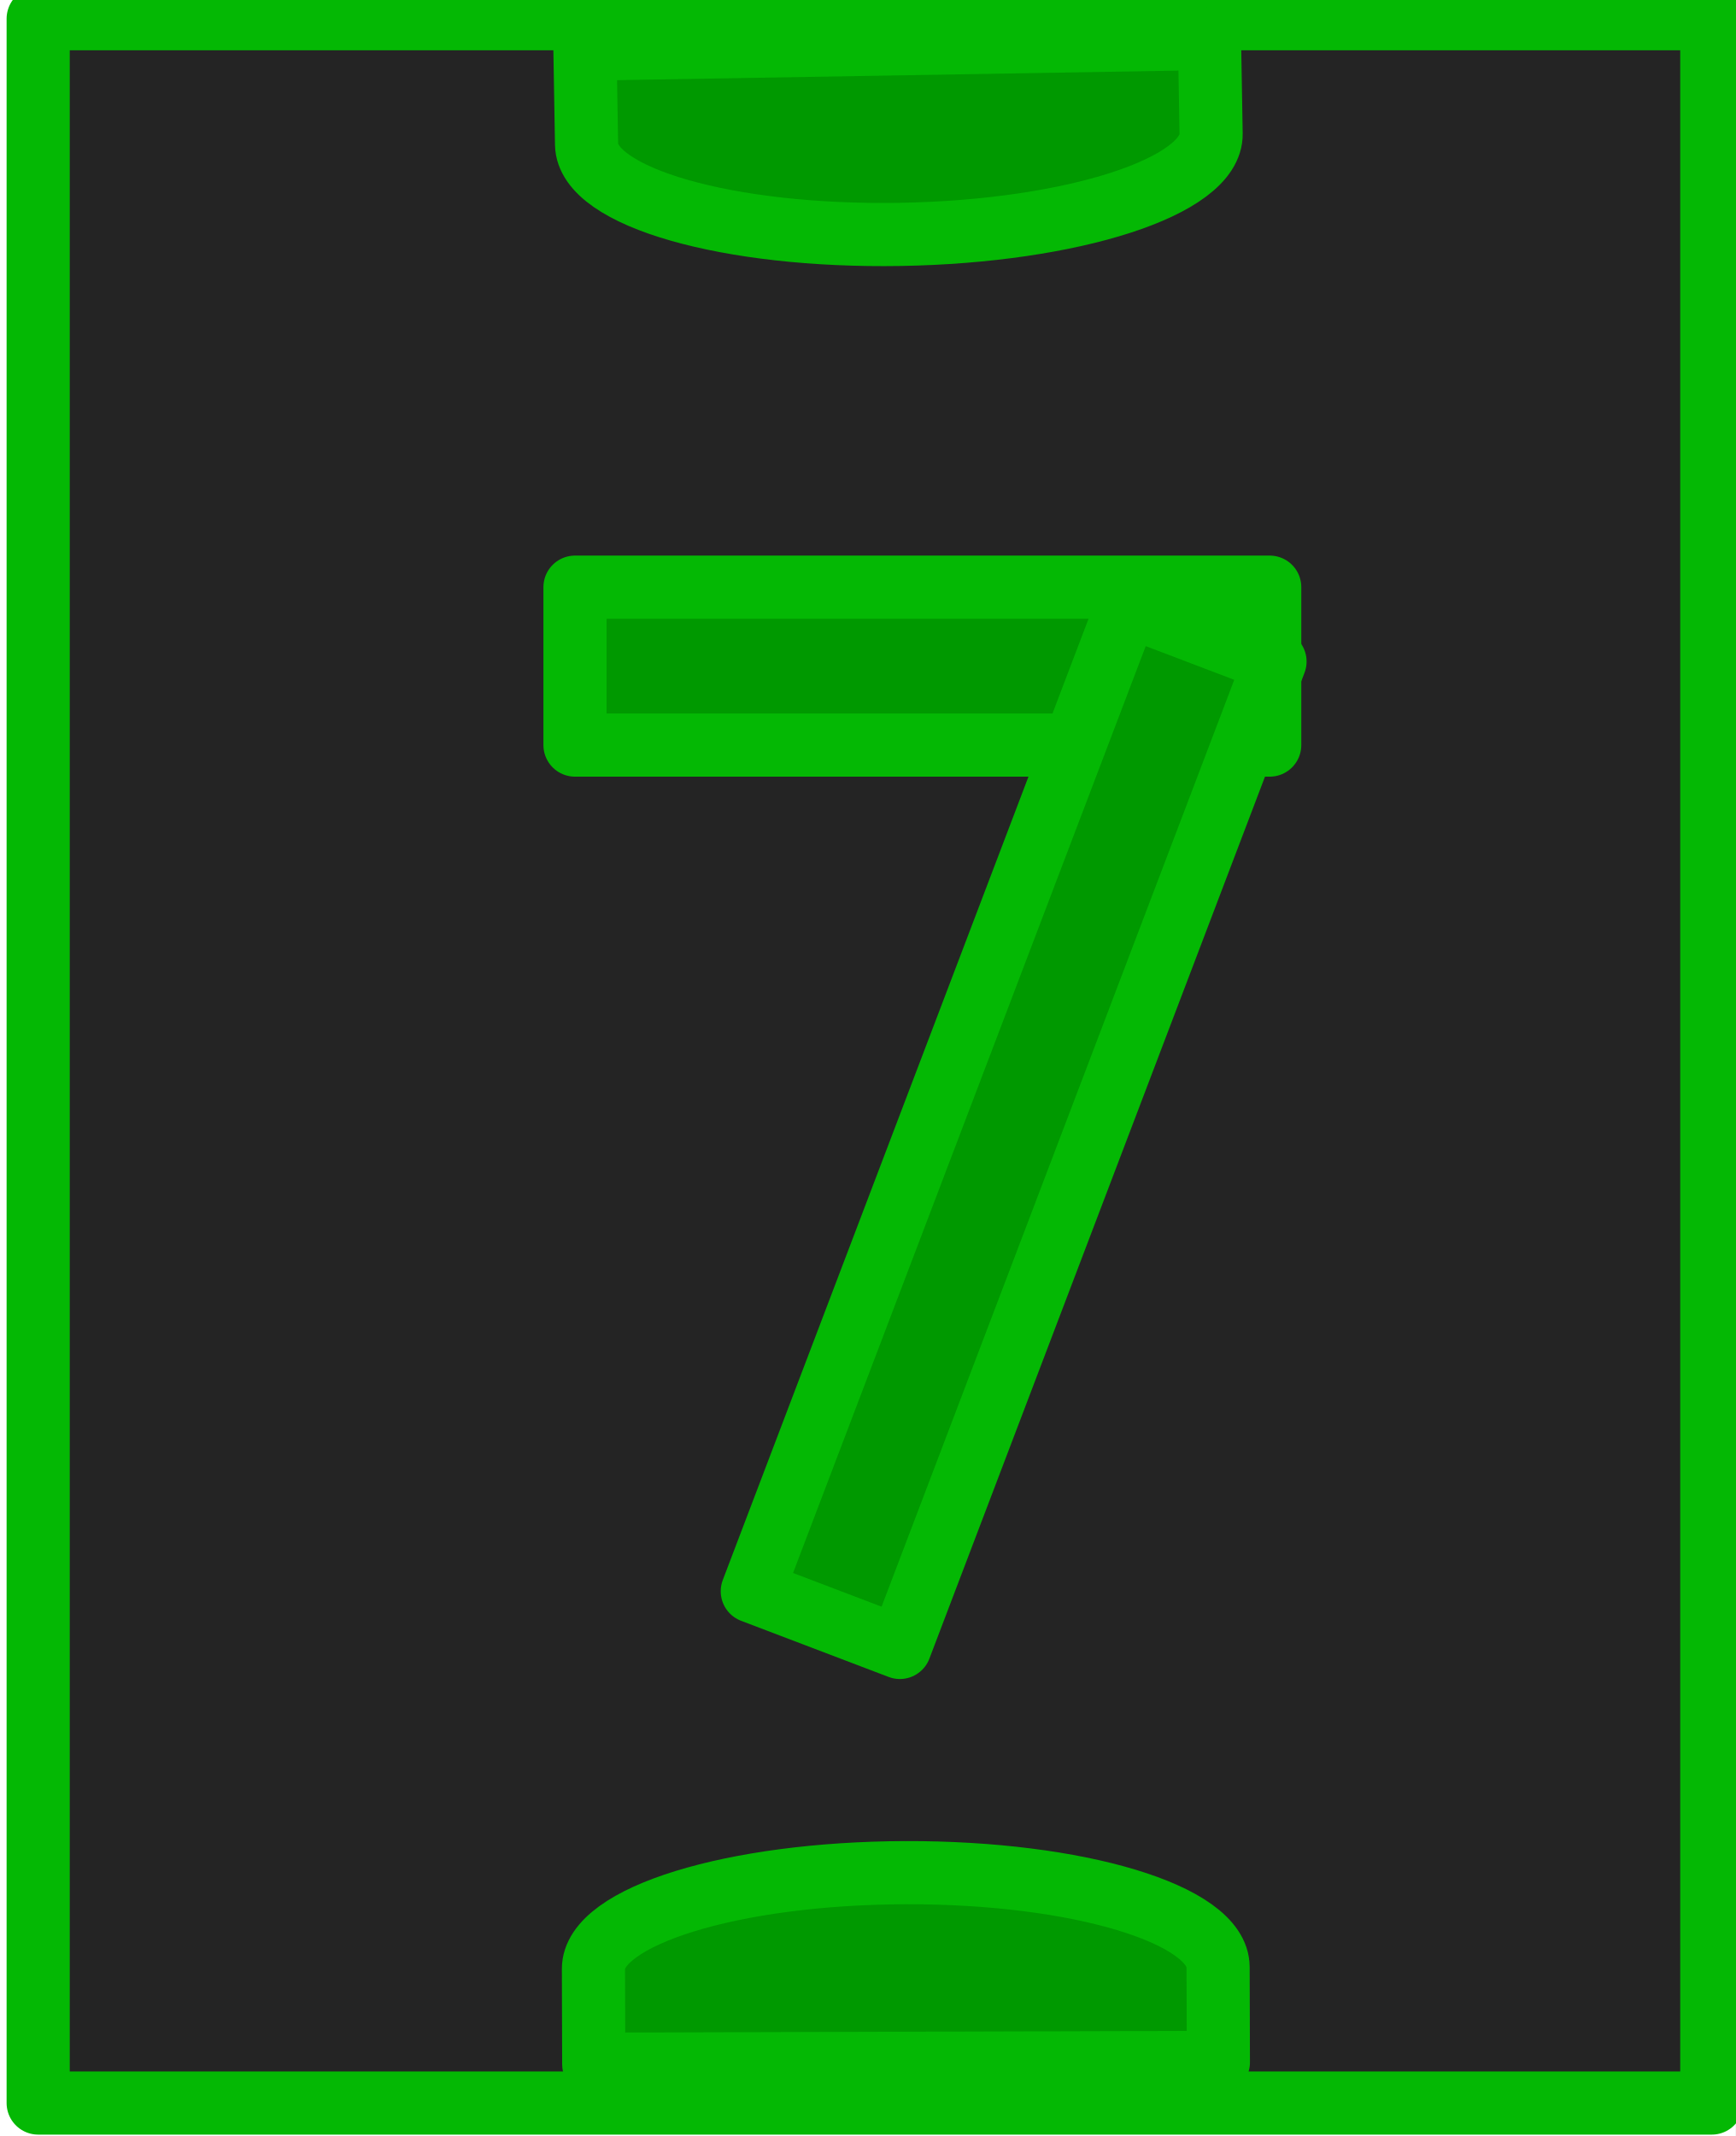
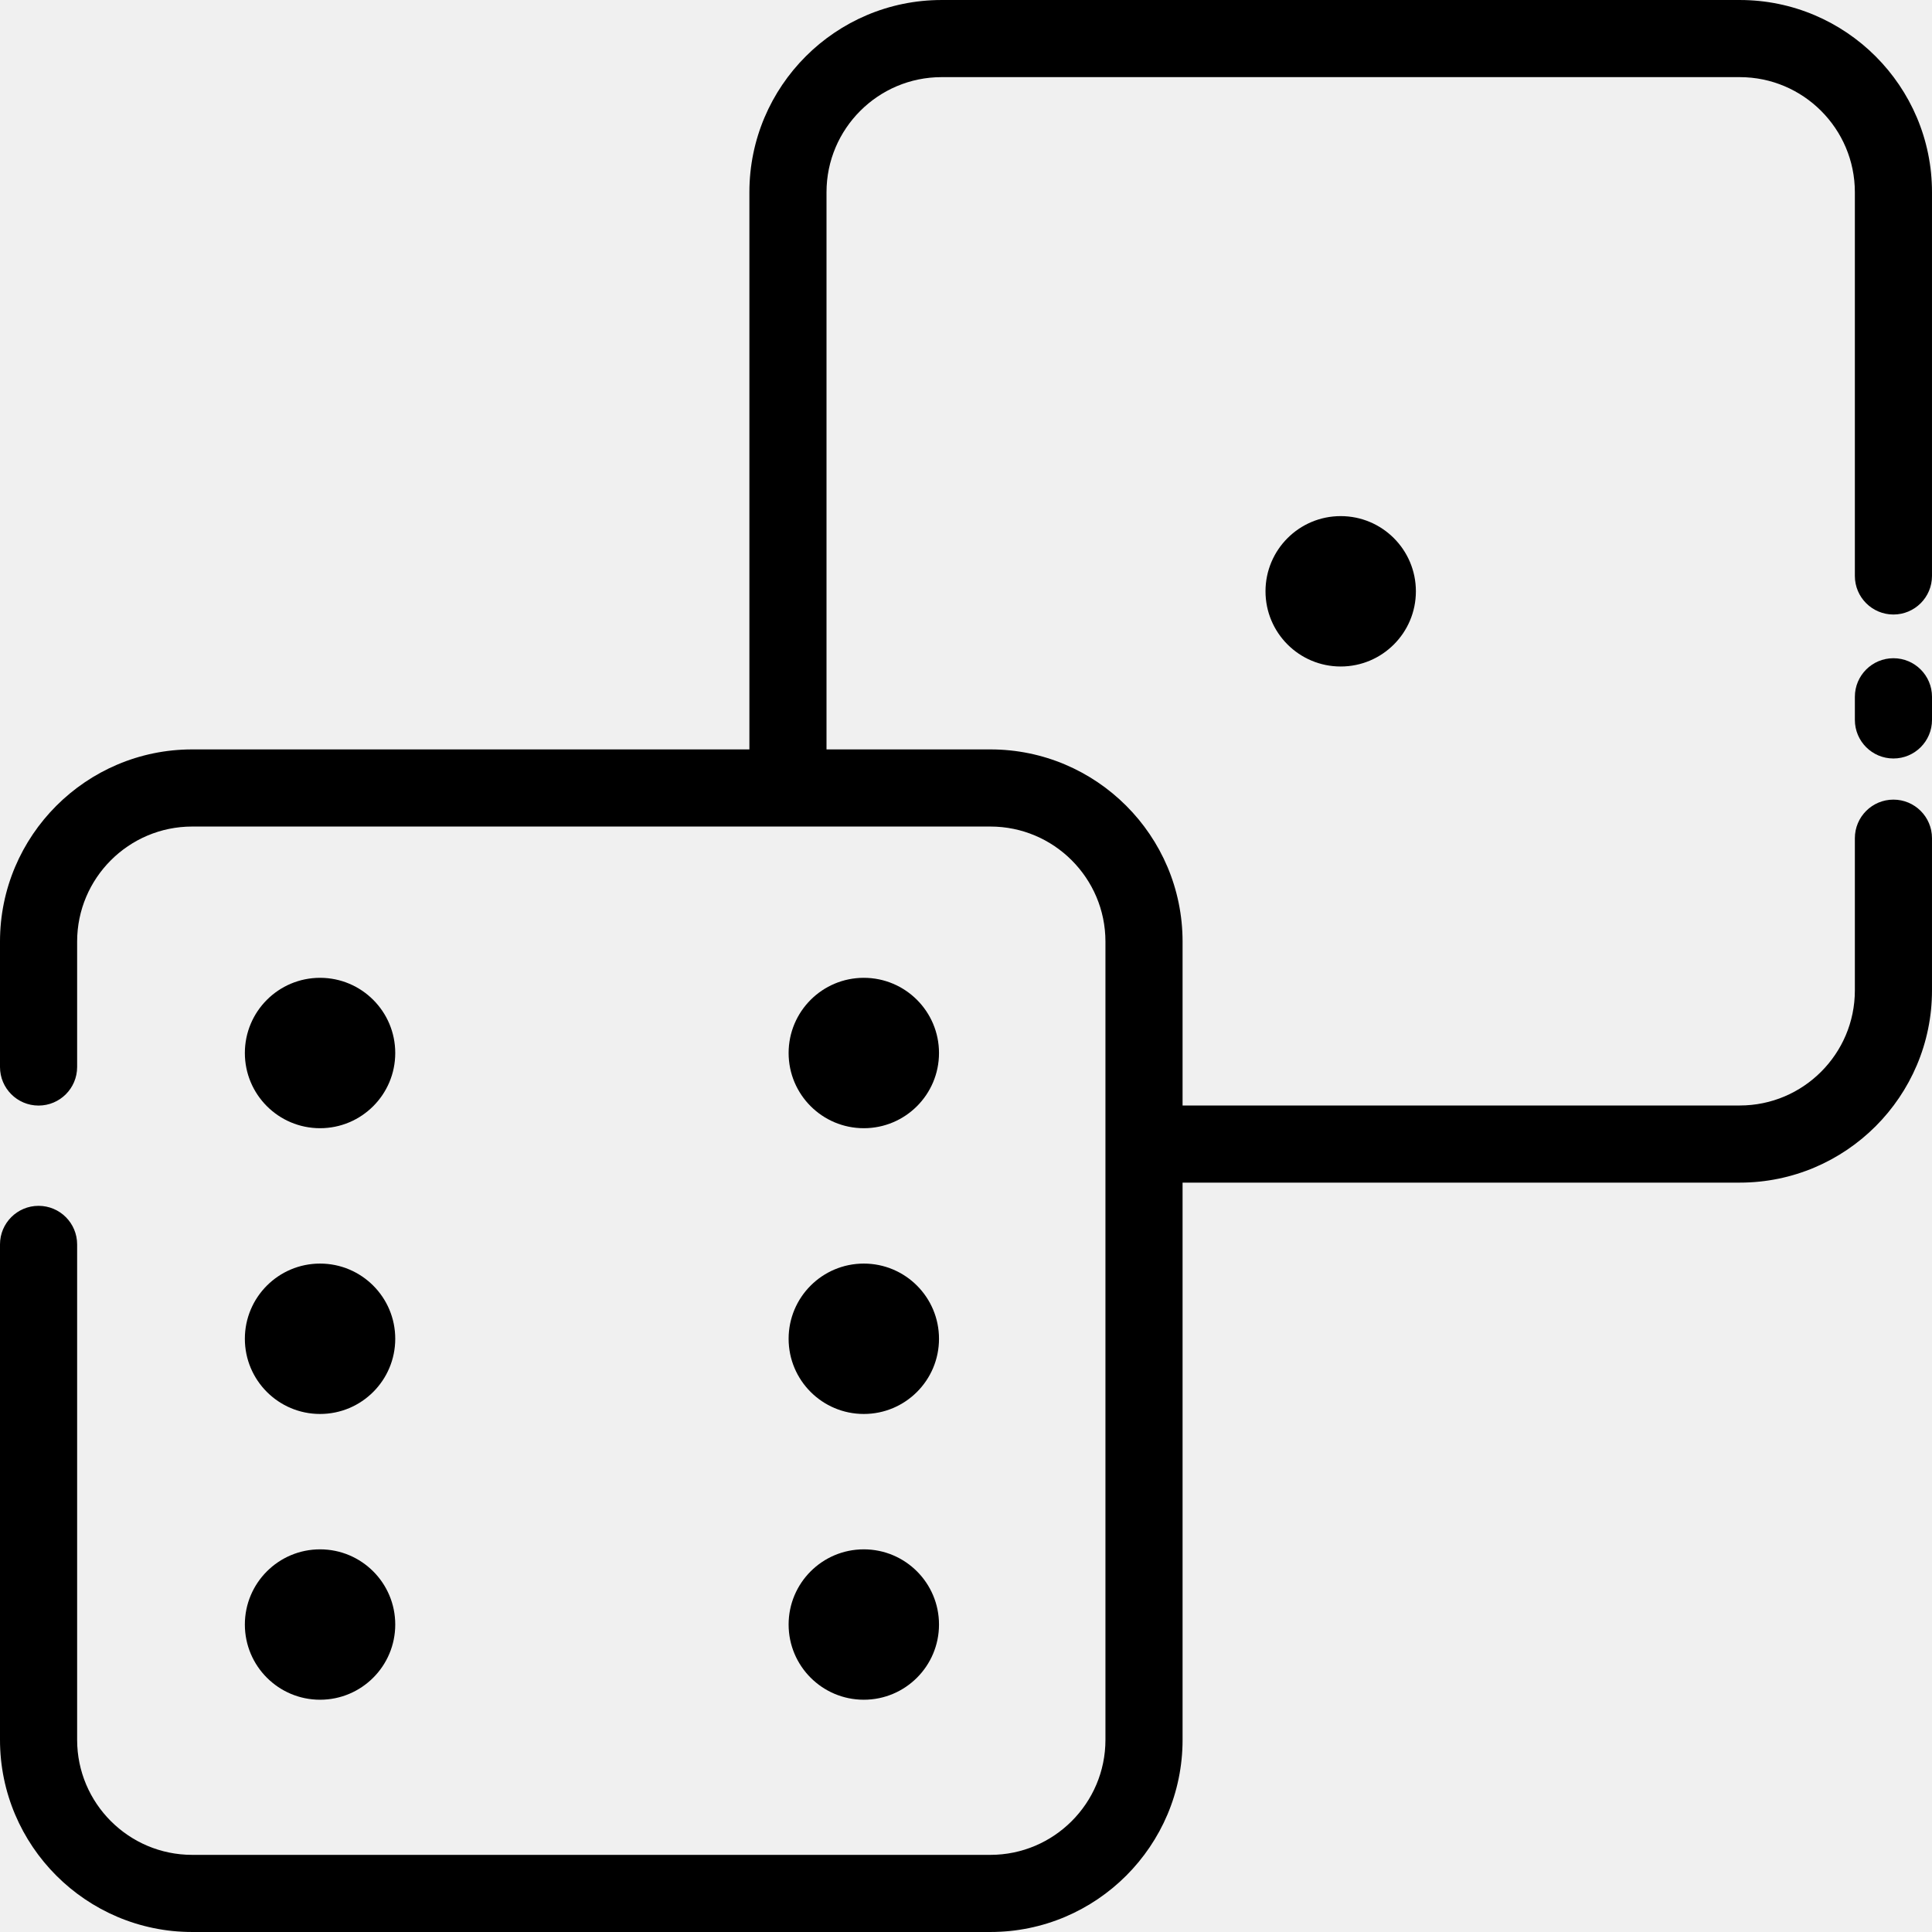
- <svg xmlns="http://www.w3.org/2000/svg" width="54.956" height="67.637" style="">
-   <rect id="backgroundrect" width="100%" height="100%" x="0" y="0" fill="#FFFFFF" stroke="none" style="" class="" />
-   <g class="currentLayer" style="">
-     <rect fill="#242424" stroke="#04b804" stroke-width="2" stroke-linejoin="round" stroke-dashoffset="" fill-rule="nonzero" id="svg_1" x="1.209" y="0.593" width="53" height="66" style="color: rgb(0, 0, 0);" class="" />
-     <rect fill="#009900" stroke="#04b804" stroke-width="2" stroke-linejoin="round" stroke-dashoffset="" fill-rule="nonzero" id="svg_2" x="18.209" y="18.593" width="22" height="5" style="color: rgb(0, 0, 0);" class="" />
-     <rect fill="#009900" stroke="#04b804" stroke-width="2" stroke-linejoin="round" stroke-dashoffset="" fill-rule="nonzero" id="svg_5" x="29.6" y="18.966" width="5" height="33.403" style="color: rgb(0, 0, 0);" class="" transform="rotate(20.8332 32.0996,35.6679) " />
-     <path fill="#009900" stroke="#04b804" stroke-width="2" stroke-linejoin="round" stroke-dashoffset="" fill-rule="nonzero" marker-start="" marker-mid="" marker-end="" id="svg_3" d="M25.446,-5.486 L28.464,-5.486 L28.464,-5.486 C30.131,-5.486 31.482,-1.058 31.482,4.405 C31.482,9.867 30.131,14.295 28.464,14.295 L25.446,14.295 L25.446,-5.486 z" style="color: rgb(0, 0, 0);" class="" transform="rotate(89.02245 28.46419,4.404501) " />
-     <path fill="#009900" stroke="#04b804" stroke-width="2" stroke-linejoin="round" stroke-dashoffset="" fill-rule="nonzero" marker-start="" marker-mid="" marker-end="" d="M25.666,52.426 L28.684,52.426 L28.684,52.426 C30.351,52.426 31.702,56.854 31.702,62.317 C31.702,67.779 30.351,72.207 28.684,72.207 L25.666,72.207 L25.666,52.426 z" style="color: rgb(0, 0, 0);" class="" transform="rotate(-90.1686 28.68395,62.31661) " id="svg_6" />
+ <svg xmlns="http://www.w3.org/2000/svg" version="1.1" id="Capa_1" x="0px" y="0px" viewBox="0 0 250.491 250.491" style="enable-background:new 0 0 250.491 250.491;" xml:space="preserve">
+   <g>
+     <path d="M245.491,85.341c-2.761,0-5,2.238-5,5v3c0,2.762,2.239,5,5,5s5-2.238,5-5v-3C250.491,87.579,248.252,85.341,245.491,85.341   z" />
+     <path d="M225.571,0.001h-103.49c-13.741,0-24.92,11.179-24.92,24.92v72.243H24.917C11.178,97.164,0,108.342,0,122.082v16.259   c0,2.762,2.239,5,5,5c2.761,0,5-2.238,5-5v-16.259c0-8.226,6.692-14.918,14.917-14.918h103.491c8.225,0,14.917,6.692,14.917,14.918   v103.491c0,8.226-6.692,14.917-14.917,14.917H24.917c-8.226,0-14.917-6.691-14.917-14.917v-64.232c0-2.762-2.239-5-5-5   c-2.761,0-5,2.238-5,5v64.232c0,13.739,11.178,24.917,24.917,24.917h103.491c13.74,0,24.917-11.178,24.917-24.917v-72.242h72.245   c13.741,0,24.92-11.18,24.92-24.921v-19.736c0-2.762-2.239-5-5-5s-5,2.238-5,5v19.736c0,8.228-6.693,14.921-14.92,14.921h-72.245   v-21.249c0-13.74-11.178-24.918-24.917-24.918h-21.248V24.921c0-8.227,6.693-14.92,14.92-14.92h103.49   c8.227,0,14.92,6.693,14.92,14.92v49.753c0,2.762,2.239,5,5,5s5-2.238,5-5V24.921C250.491,11.179,239.311,0.001,225.571,0.001z" />
+     <circle cx="41.496" cy="136.527" r="9.749" />
+     <circle cx="41.496" cy="173.577" r="9.749" />
+     <circle cx="41.496" cy="210.627" r="9.749" />
+     <circle cx="111.996" cy="136.527" r="9.749" />
+     <circle cx="111.996" cy="173.577" r="9.749" />
+     <circle cx="111.996" cy="210.627" r="9.749" />
+     <circle cx="173.826" cy="76.665" r="9.749" />
  </g>
+   <g>
+ </g>
+   <g>
+ </g>
+   <g>
+ </g>
+   <g>
+ </g>
+   <g>
+ </g>
+   <g>
+ </g>
+   <g>
+ </g>
+   <g>
+ </g>
+   <g>
+ </g>
+   <g>
+ </g>
+   <g>
+ </g>
+   <g>
+ </g>
+   <g>
+ </g>
+   <g>
+ </g>
+   <g>
+ </g>
</svg>
